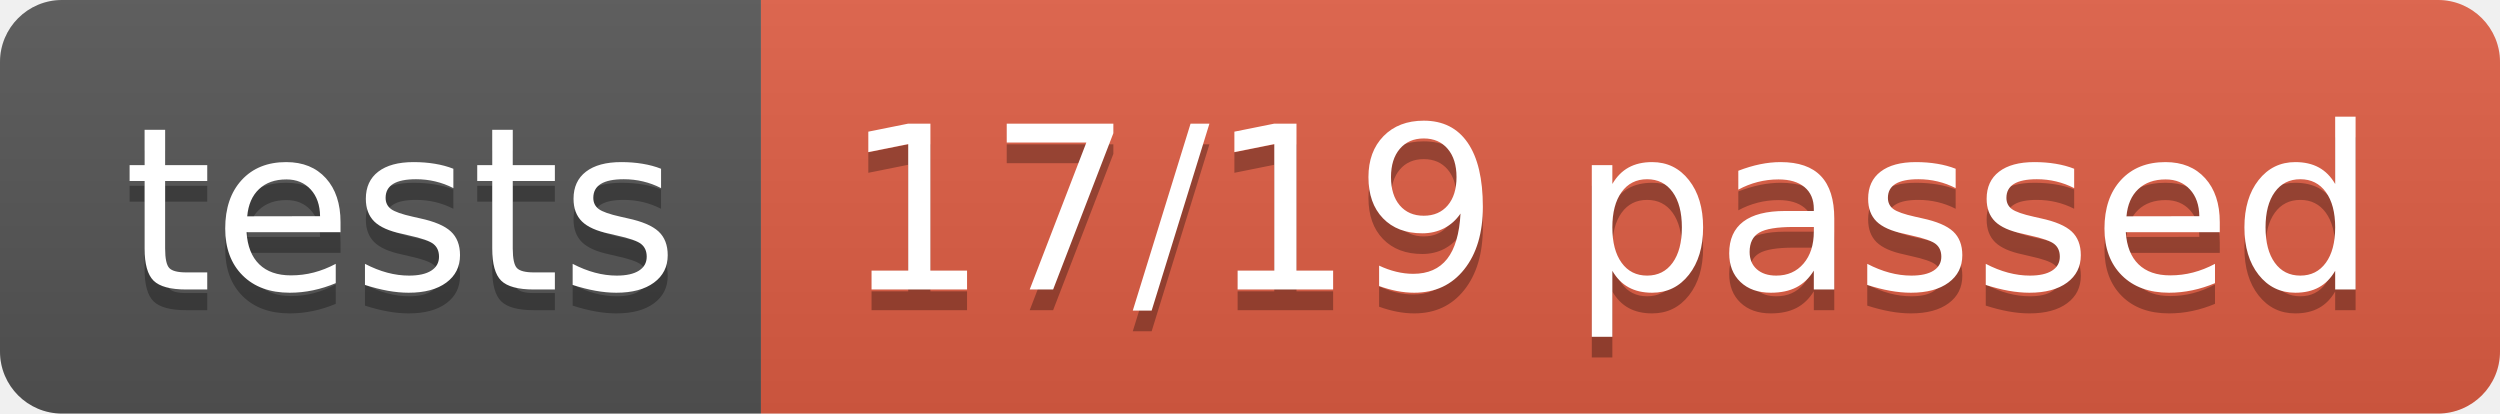
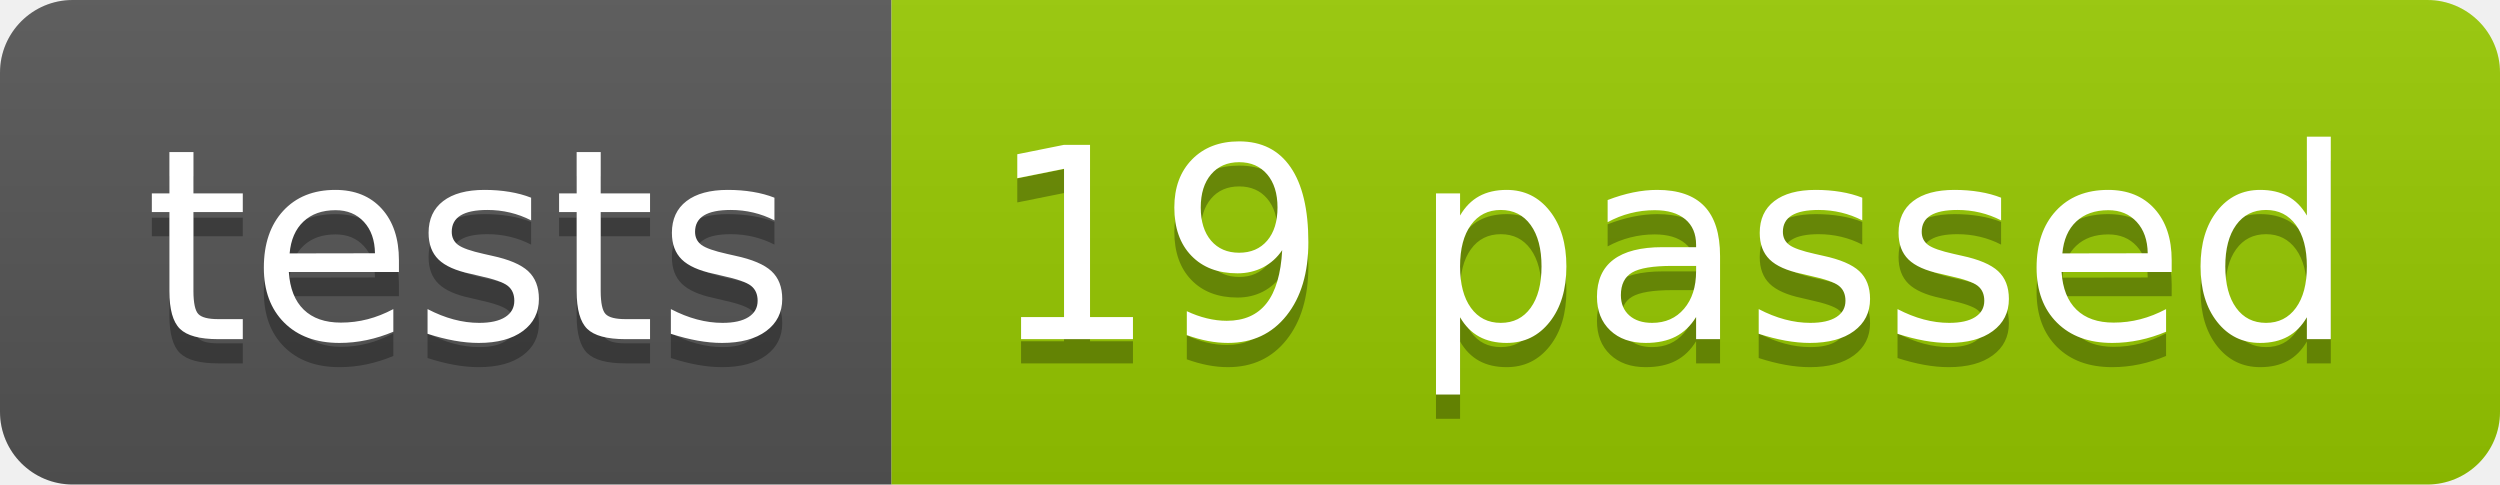
- <svg xmlns="http://www.w3.org/2000/svg" width="120.9" height="20">
+ <svg xmlns="http://www.w3.org/2000/svg" width="103.2" height="20">
  <linearGradient id="smooth" x2="0" y2="100%">
    <stop offset="0" stop-color="#bbb" stop-opacity=".1" />
    <stop offset="1" stop-opacity=".1" />
  </linearGradient>
  <clipPath id="round">
-     <rect width="120.9" height="20" rx="3" fill="#fff" />
+     <rect width="103.2" height="20" rx="3" fill="#fff" />
  </clipPath>
  <g clip-path="url(#round)">
    <rect width="36.8" height="20" fill="#555" />
-     <rect x="36.8" width="84.1" height="20" fill="#e05d44" />
-     <rect width="120.9" height="20" fill="url(#smooth)" />
+     <rect x="36.8" width="66.4" height="20" fill="#97CA00" />
+     <rect width="103.2" height="20" fill="url(#smooth)" />
  </g>
  <g fill="#fff" text-anchor="middle" font-family="DejaVu Sans,Verdana,Geneva,sans-serif" font-size="110">
    <text x="194.0" y="150" fill="#010101" fill-opacity=".3" transform="scale(0.1)" textLength="268.0" lengthAdjust="spacing">tests</text>
    <text x="194.0" y="140" transform="scale(0.1)" textLength="268.0" lengthAdjust="spacing">tests</text>
-     <text x="778.5" y="150" fill="#010101" fill-opacity=".3" transform="scale(0.1)" textLength="741.0" lengthAdjust="spacing">17/19 passed</text>
-     <text x="778.5" y="140" transform="scale(0.1)" textLength="741.0" lengthAdjust="spacing">17/19 passed</text>
+     <text x="690.0" y="150" fill="#010101" fill-opacity=".3" transform="scale(0.1)" textLength="564.0" lengthAdjust="spacing">19 passed</text>
+     <text x="690.0" y="140" transform="scale(0.1)" textLength="564.0" lengthAdjust="spacing">19 passed</text>
  </g>
</svg>
